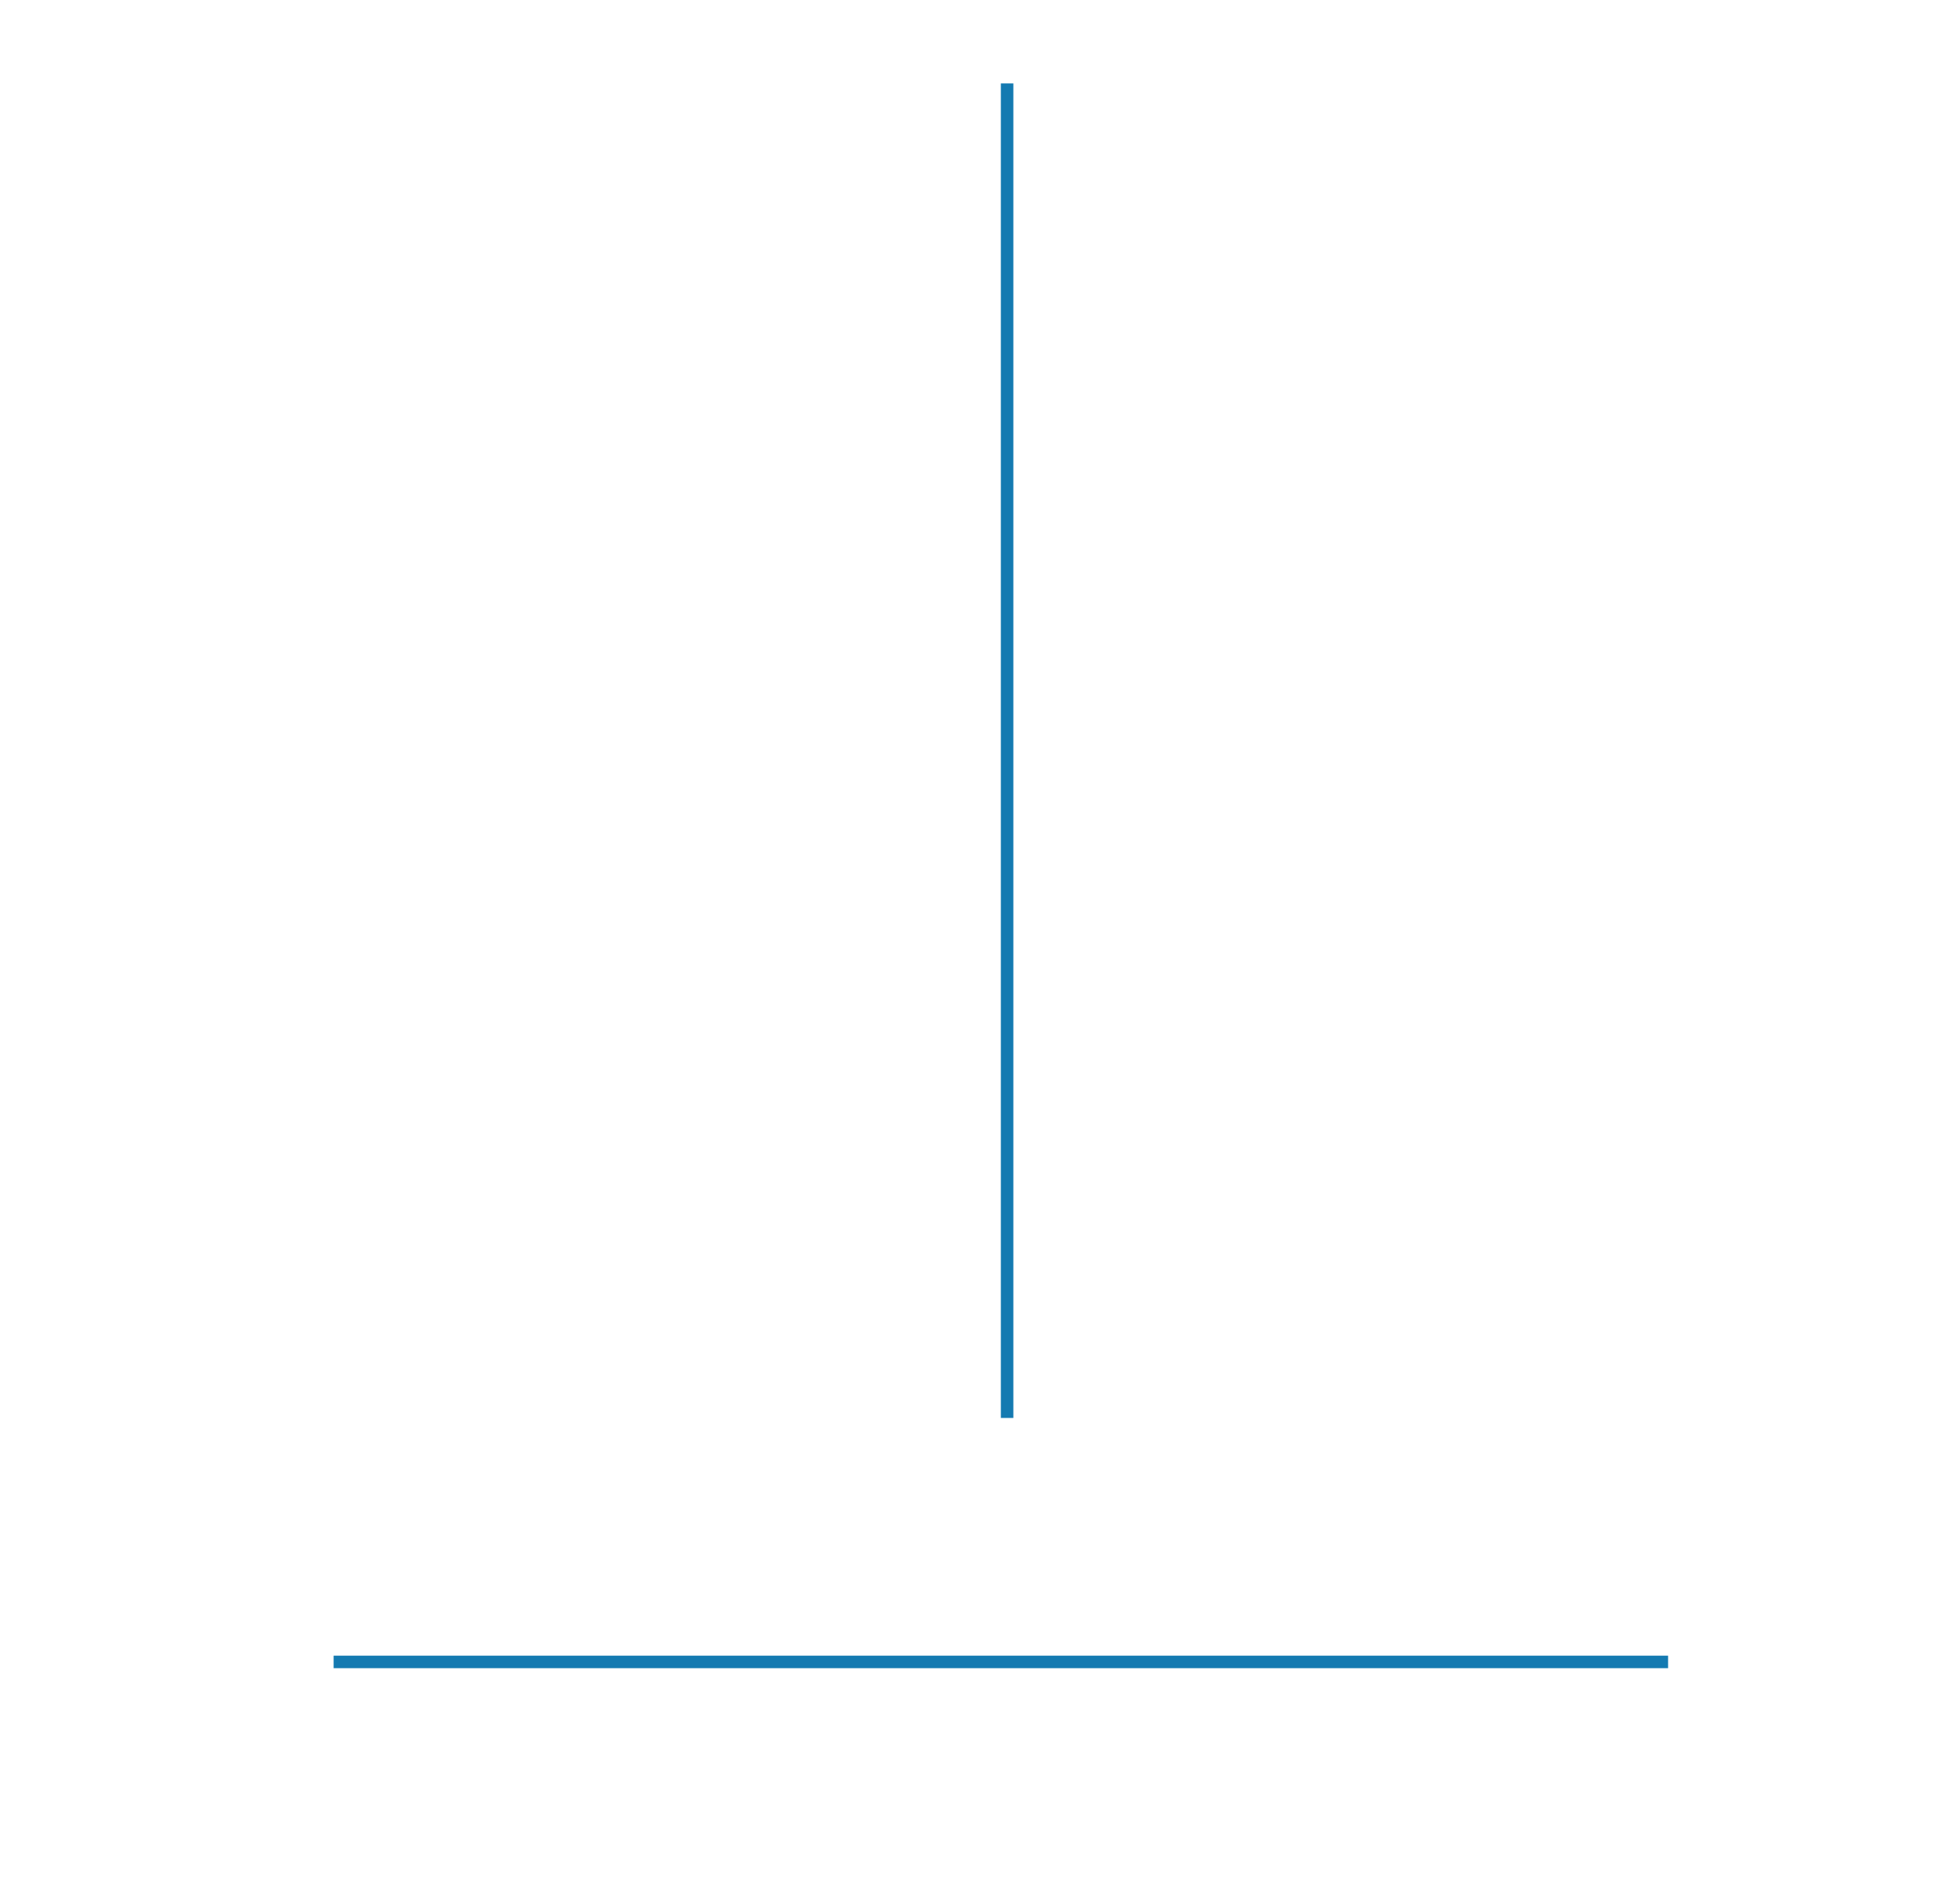
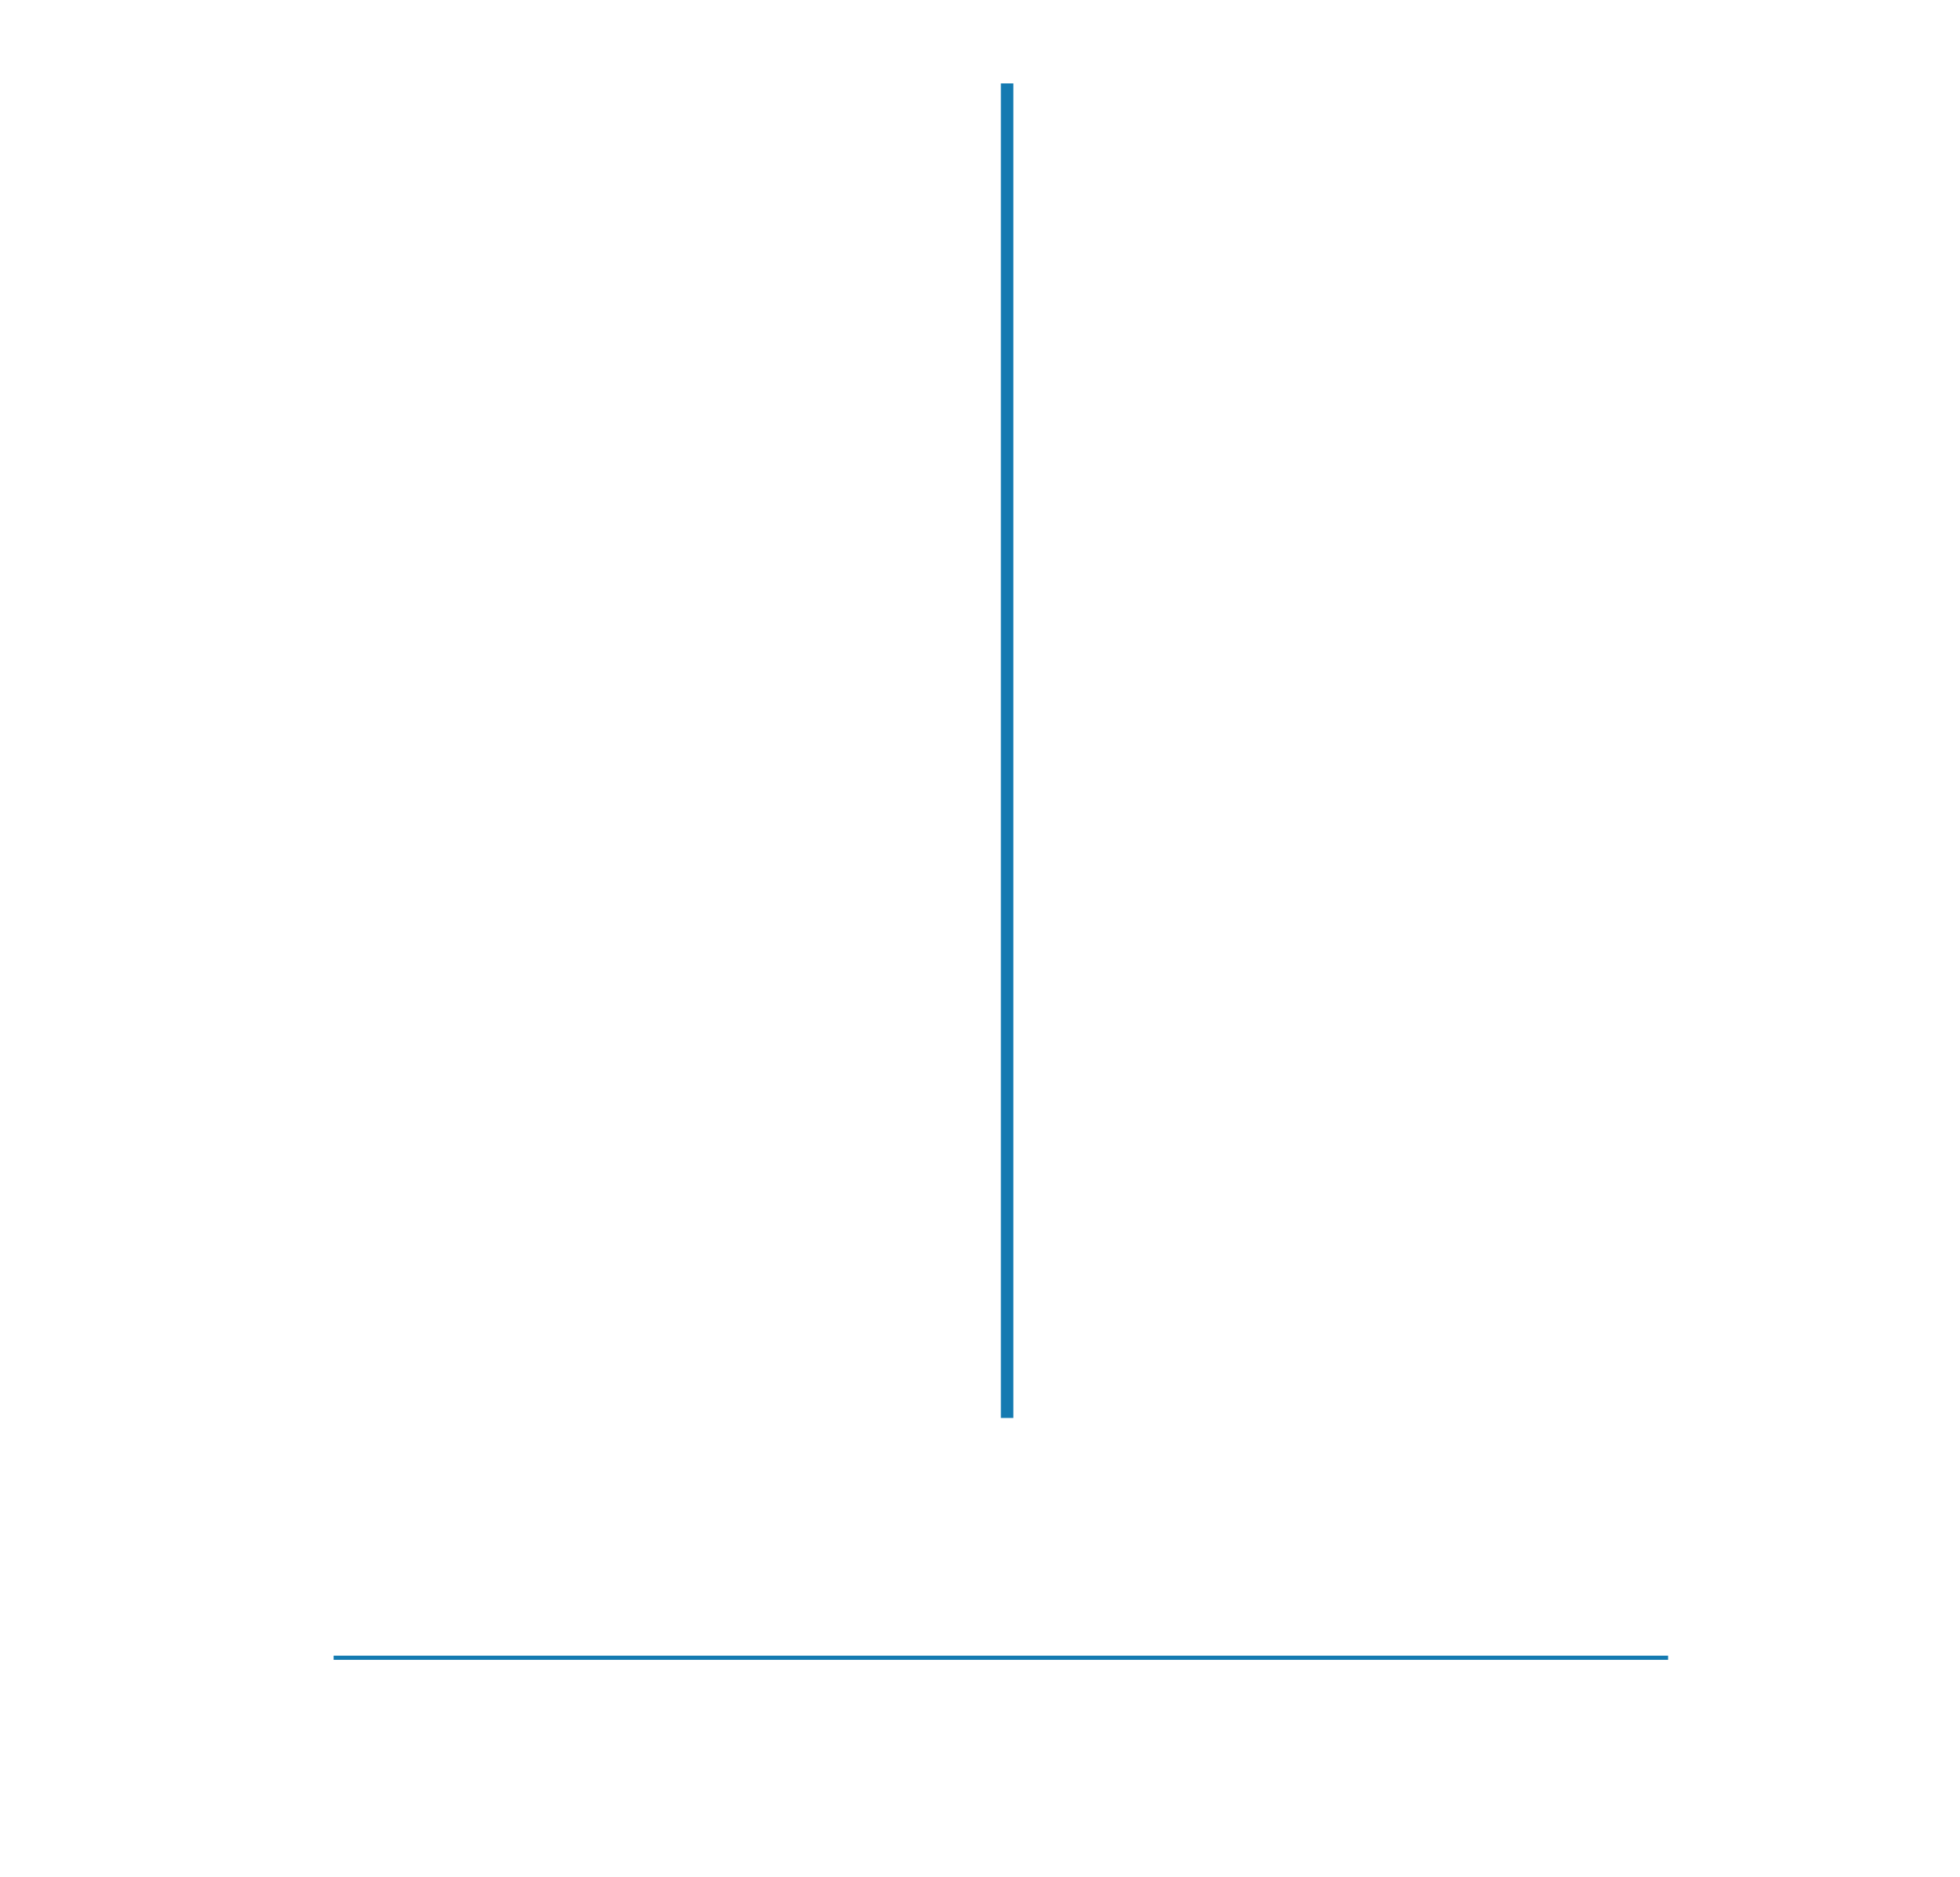
<svg xmlns="http://www.w3.org/2000/svg" width="47" height="45" id="svg2" version="1.0" viewBox="0 0 47 45">
  <defs id="defs4">
-     <style type="text/css" id="current-color-scheme">
-       </style>
+     <style type="text/css" id="current-color-scheme" />
  </defs>
  <g id="layer1" transform="translate(-28,-14)">
    <g id="horizontal-line">
-       <rect y="53.7" x="36" height="0.3" width="32" id="rect831" class="ColorScheme-Text" style="opacity:1;fill:#147ab1;fill-opacity:1;fill-rule:nonzero;stroke:none;stroke-width:0.979;stroke-linecap:round;stroke-miterlimit:4;stroke-dasharray:none;stroke-dashoffset:0;stroke-opacity:1" />
+       <rect y="53.7" x="36" height="0.1" width="32" id="rect831" class="ColorScheme-Text" style="opacity:1;fill:#147ab1;fill-opacity:1;fill-rule:nonzero;stroke:none;stroke-width:0.565;stroke-linecap:round;stroke-miterlimit:4;stroke-dasharray:none;stroke-dashoffset:0;stroke-opacity:1" />
      <rect style="opacity:1;fill:none;fill-opacity:0.6;fill-rule:nonzero;stroke:none;stroke-width:1.787;stroke-linecap:round;stroke-miterlimit:4;stroke-dasharray:none;stroke-dashoffset:0;stroke-opacity:1" class="ColorScheme-Highlight" id="rect822" width="32" height="1" x="36" y="52" />
      <rect y="54" x="36" height="1" width="32" id="rect824" class="ColorScheme-Highlight" style="opacity:1;fill:none;fill-opacity:0.6;fill-rule:nonzero;stroke:none;stroke-width:1.787;stroke-linecap:round;stroke-miterlimit:4;stroke-dasharray:none;stroke-dashoffset:0;stroke-opacity:1" />
    </g>
    <g id="vertical-line" transform="rotate(90,63,43)">
      <rect style="opacity:1;fill:#147ab1;fill-opacity:1;fill-rule:nonzero;stroke:none;stroke-width:0.979;stroke-linecap:round;stroke-miterlimit:4;stroke-dasharray:none;stroke-dashoffset:0;stroke-opacity:1" class="ColorScheme-Text" id="rect833" width="32" height="0.3" x="36" y="53.7" />
      <rect y="52" x="36" height="1" width="32" id="rect835" class="ColorScheme-Highlight" style="opacity:1;fill:none;fill-opacity:0.6;fill-rule:nonzero;stroke:none;stroke-width:1.787;stroke-linecap:round;stroke-miterlimit:4;stroke-dasharray:none;stroke-dashoffset:0;stroke-opacity:1" />
      <rect style="opacity:1;fill:none;fill-opacity:0.6;fill-rule:nonzero;stroke:none;stroke-width:1.787;stroke-linecap:round;stroke-miterlimit:4;stroke-dasharray:none;stroke-dashoffset:0;stroke-opacity:1" class="ColorScheme-Highlight" id="rect837" width="32" height="1" x="36" y="54" />
    </g>
  </g>
</svg>
